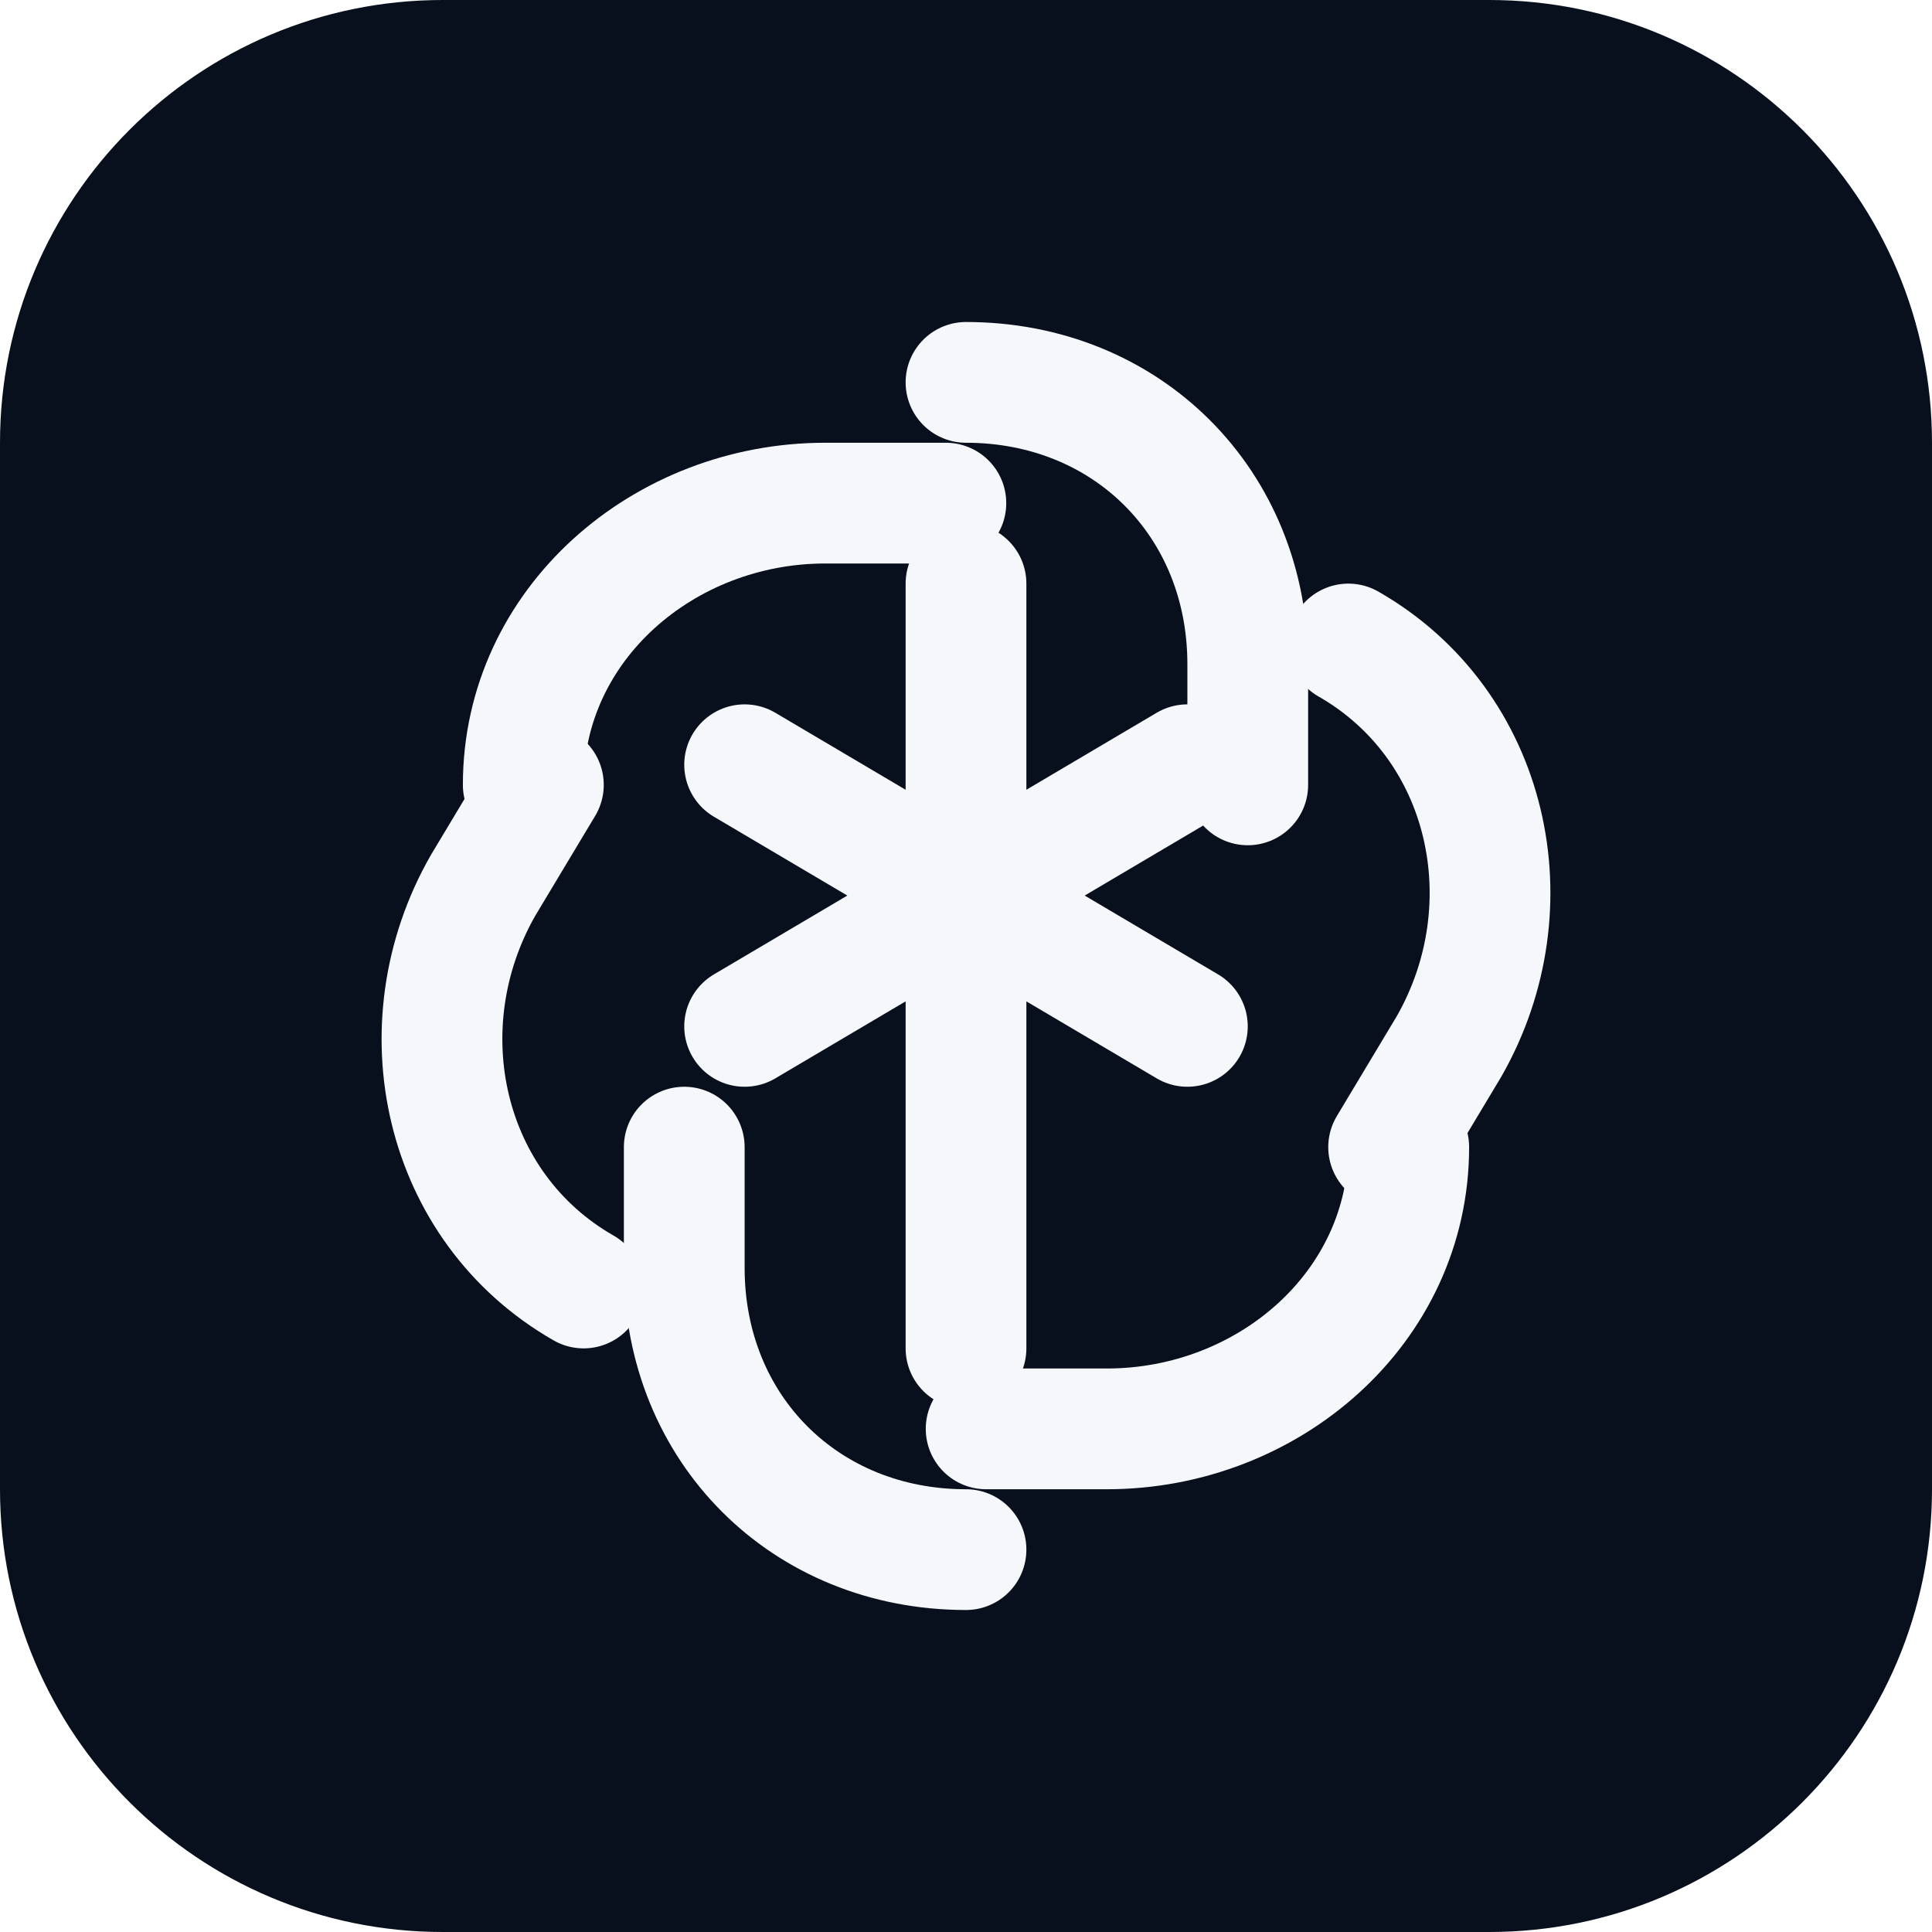
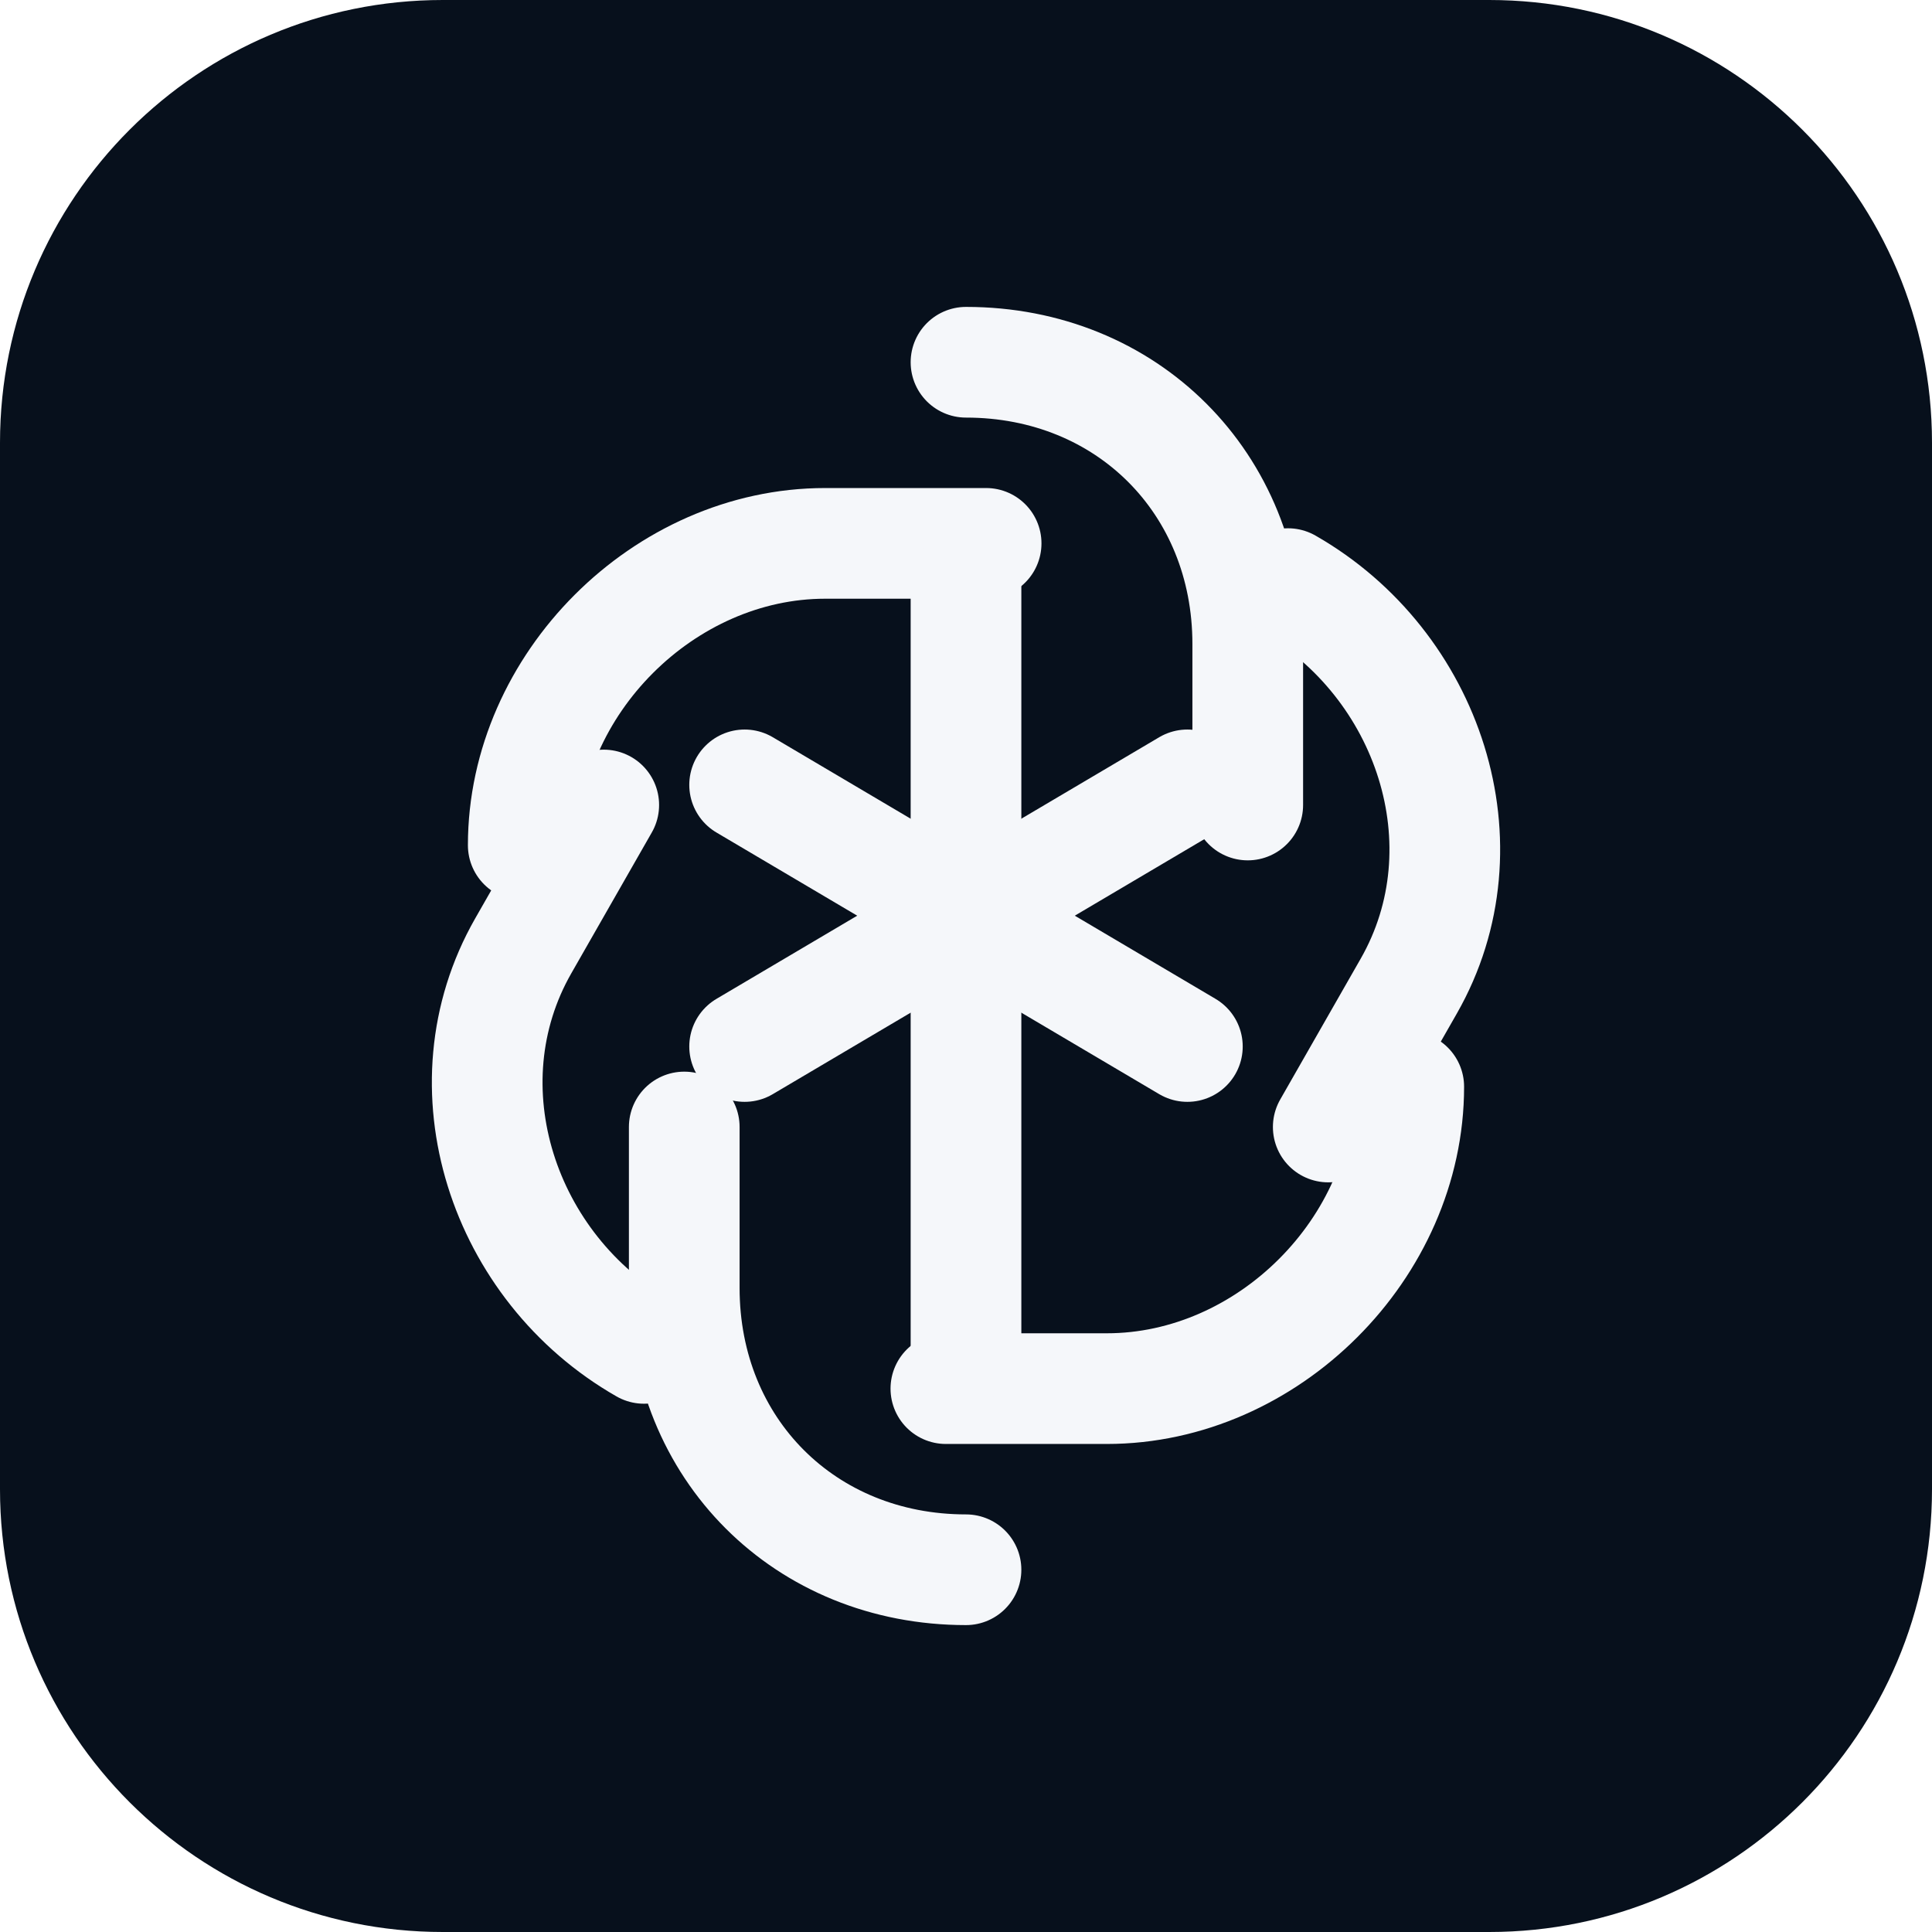
<svg xmlns="http://www.w3.org/2000/svg" viewBox="0 0 96 96" role="img" aria-label="OpenAI logo">
  <rect width="96" height="96" rx="22" fill="#07101C" />
-   <g fill="none" stroke="#F5F7FA" stroke-width="6" stroke-linecap="round" stroke-linejoin="round">
-     <path d="M48 19c8 0 14 6 14 14v6" />
-     <path d="M67 32c7 4 9 13 5 20l-3 5" />
-     <path d="M70 57c0 8-7 14-15 14h-6" />
-     <path d="M48 77c-8 0-14-6-14-14v-6" />
-     <path d="M29 64c-7-4-9-13-5-20l3-5" />
-     <path d="M26 39c0-8 7-14 15-14h6" />
-     <path d="M37 38l22 13M59 38L37 51M48 29v38" />
+   <g fill="none" stroke="#F5F7FA" stroke-width="5.5" stroke-linecap="round" stroke-linejoin="round">
+     <path d="M48 18c8 0 14 6 14 14v8" />
+     <path d="M64 29c7 4 10 13 6 20l-4 7" />
+     <path d="M70 54c0 8-7 15-15 15h-8" />
+     <path d="M48 78c-8 0-14-6-14-14v-8" />
+     <path d="M32 67c-7-4-10-13-6-20l4-7" />
+     <path d="M26 42c0-8 7-15 15-15h8" />
+     <path d="M37 39l22 13" />
+     <path d="M59 39L37 52" />
+     <path d="M48 29v38" />
  </g>
</svg>
